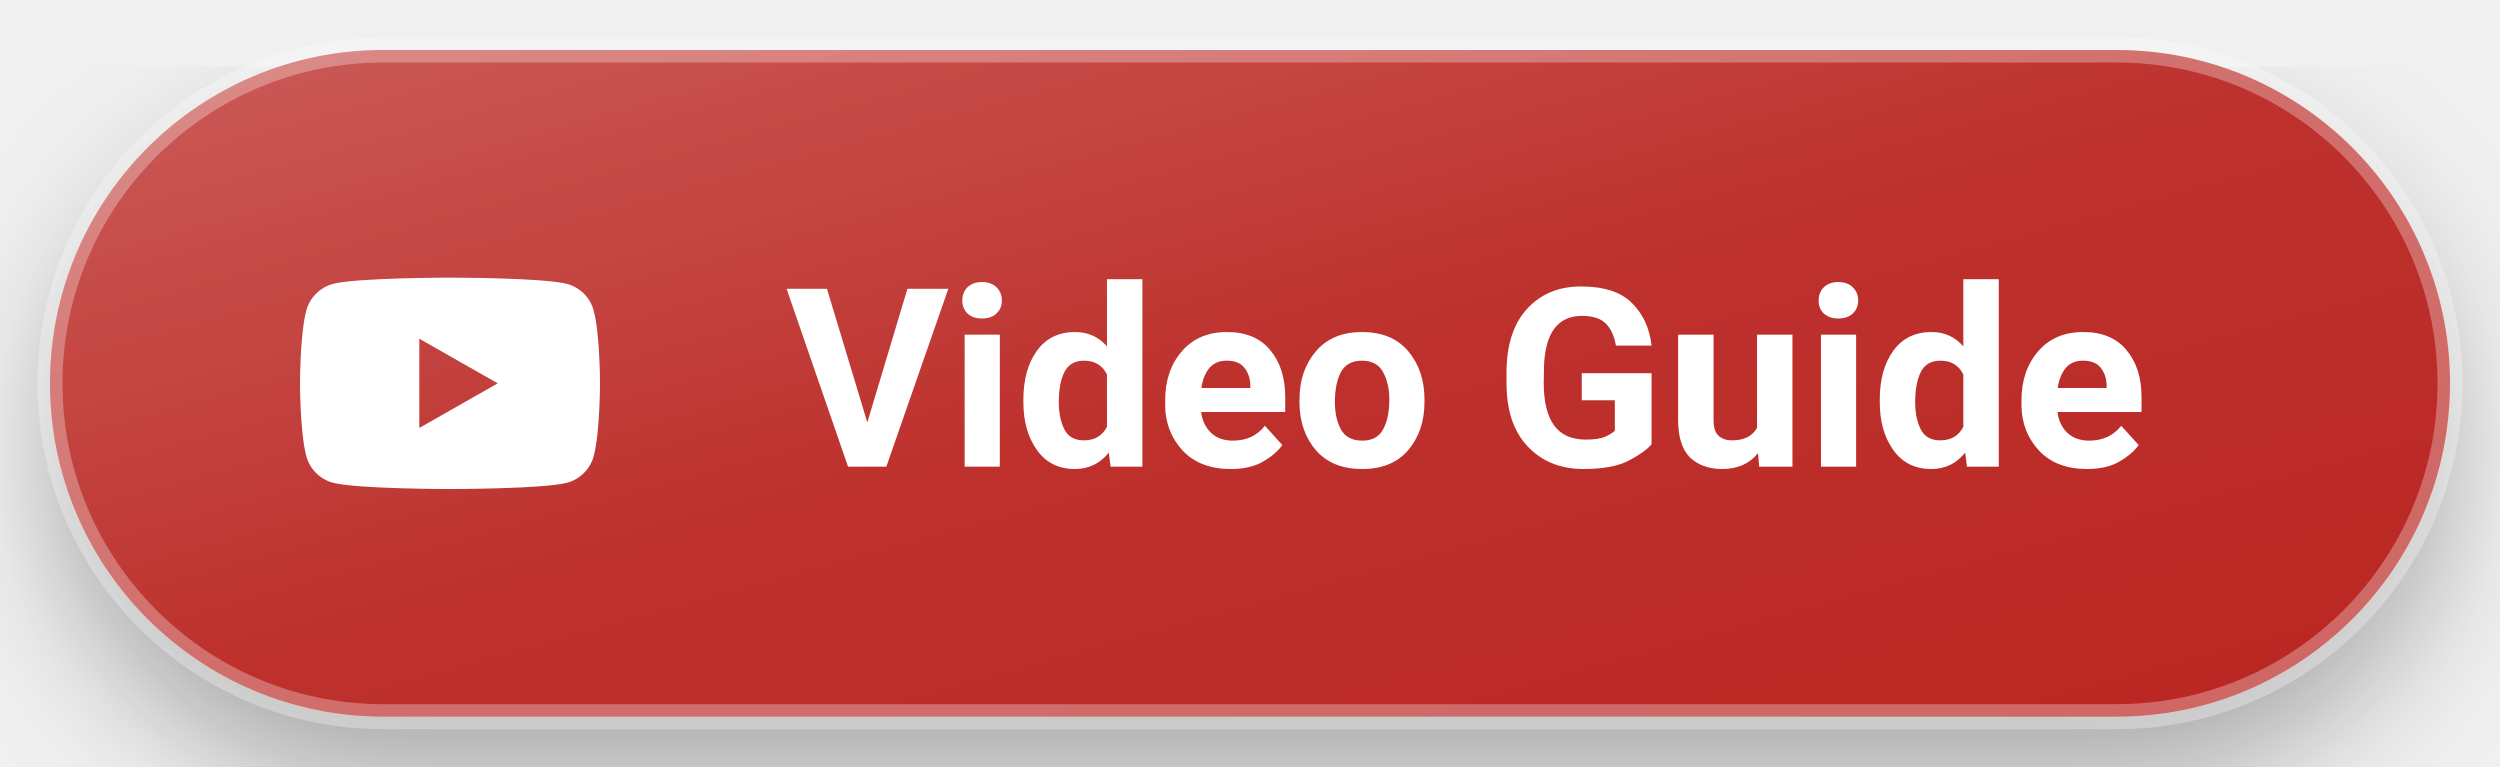
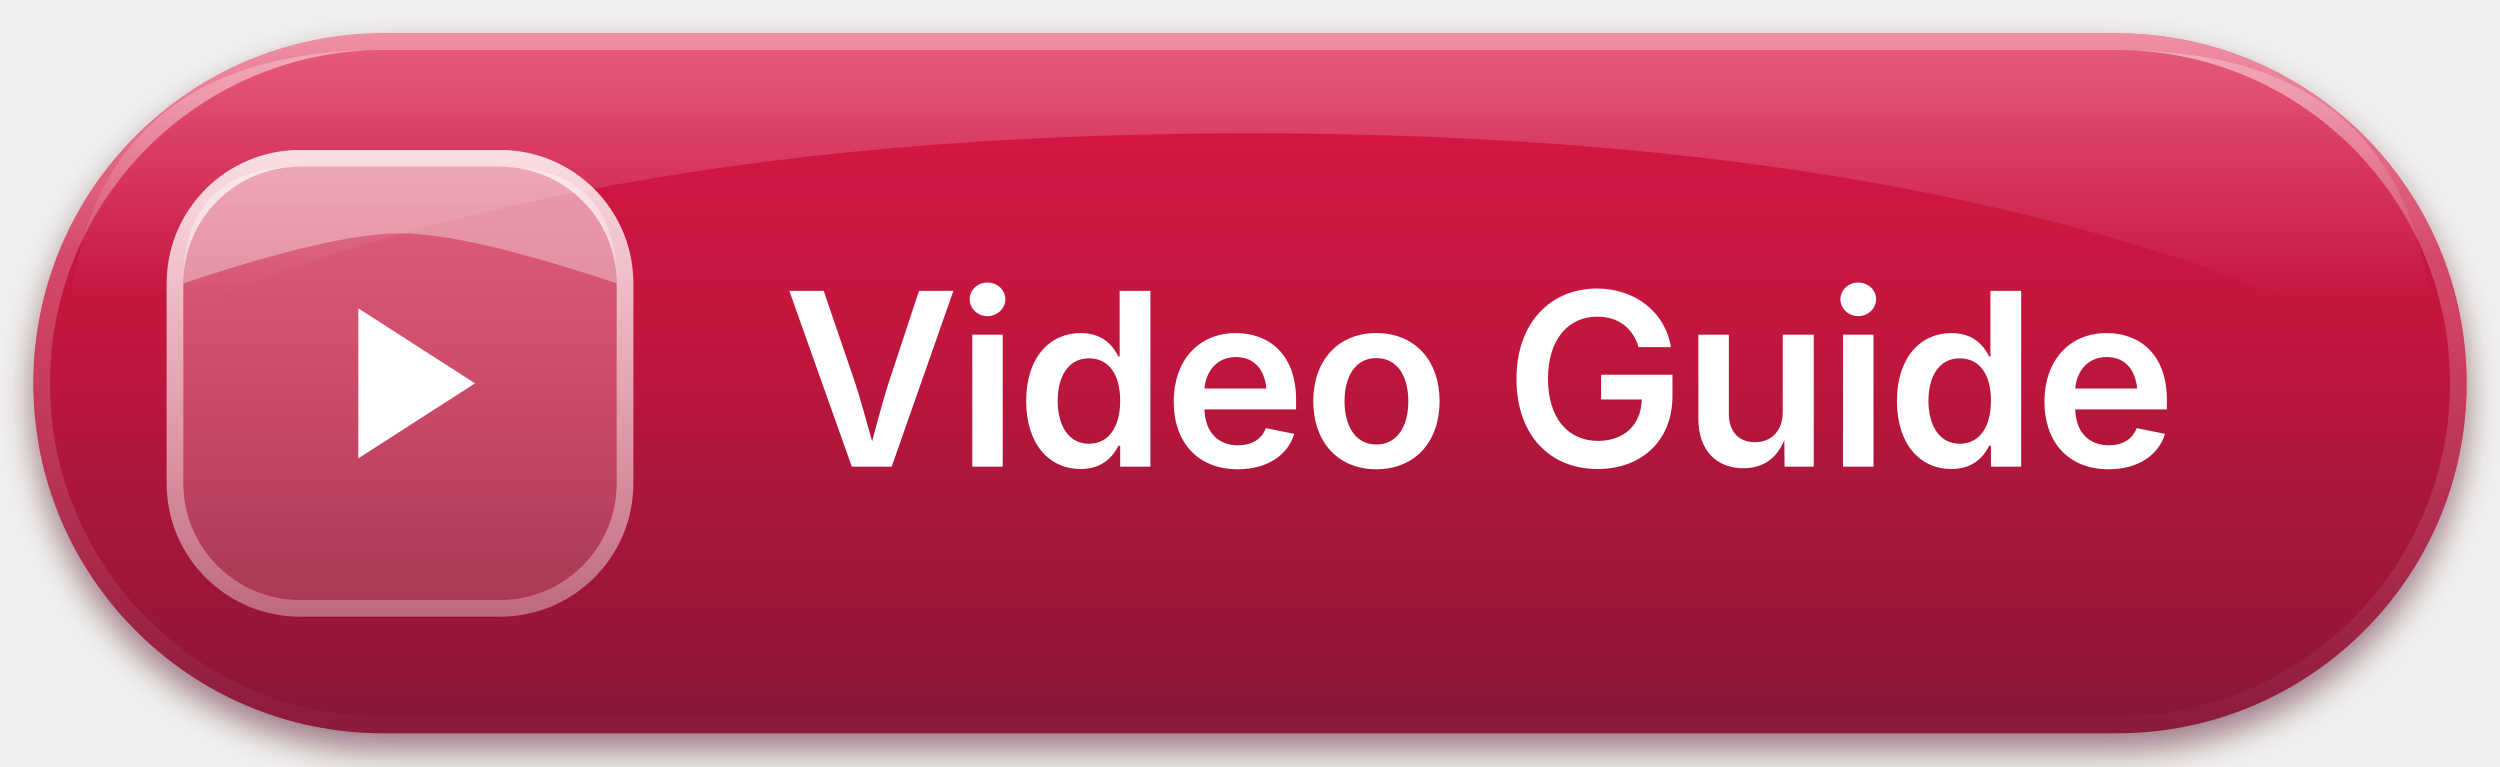
- <svg xmlns="http://www.w3.org/2000/svg" width="150" height="46">
+ <svg xmlns="http://www.w3.org/2000/svg" width="150" height="46" viewBox="0 0 150 46" fill="none">
  <defs>
-     <linearGradient id="glass" x1="0%" y1="0%" x2="100%" y2="100%">
-       <stop offset="0%" stop-color="#ffffff" stop-opacity="0.25" />
-       <stop offset="50%" stop-color="#ffffff" stop-opacity="0.05" />
+     <linearGradient id="yt_bg" x1="0" y1="0" x2="0" y2="44" gradientUnits="userSpaceOnUse">
+       <stop offset="0%" stop-color="#e11d48" />
+       <stop offset="50%" stop-color="#be123c" />
+       <stop offset="100%" stop-color="#881337" />
+     </linearGradient>
+     <linearGradient id="yt_rim" x1="0" y1="0" x2="0" y2="44" gradientUnits="userSpaceOnUse">
+       <stop offset="0%" stop-color="#ffffff" stop-opacity="0.55" />
+       <stop offset="35%" stop-color="#ffffff" stop-opacity="0.22" />
+       <stop offset="85%" stop-color="#ffffff" stop-opacity="0.06" />
+       <stop offset="100%" stop-color="#ffffff" stop-opacity="0.02" />
+     </linearGradient>
+     <linearGradient id="yt_specular" x1="0" y1="0" x2="0" y2="18" gradientUnits="userSpaceOnUse">
+       <stop offset="0%" stop-color="#ffffff" stop-opacity="0.32" />
      <stop offset="100%" stop-color="#ffffff" stop-opacity="0.0" />
    </linearGradient>
-     <filter id="shadow" x="-10%" y="-10%" width="120%" height="130%">
-       <feDropShadow dx="0" dy="4" stdDeviation="4" flood-opacity="0.3" />
+     <linearGradient id="tile_bg_yt" x1="0" y1="0" x2="0" y2="28" gradientUnits="userSpaceOnUse">
+       <stop offset="0%" stop-color="#ffffff" stop-opacity="0.32" />
+       <stop offset="100%" stop-color="#ffffff" stop-opacity="0.14" />
+     </linearGradient>
+     <linearGradient id="tile_rim_yt" x1="0" y1="0" x2="0" y2="28" gradientUnits="userSpaceOnUse">
+       <stop offset="0%" stop-color="#ffffff" stop-opacity="0.75" />
+       <stop offset="100%" stop-color="#ffffff" stop-opacity="0.25" />
+     </linearGradient>
+     <filter id="yt_glow" x="-15%" y="-20%" width="130%" height="150%">
+       <feDropShadow dx="0" dy="4" stdDeviation="5" flood-color="#e11d48" flood-opacity="0.4" />
+       <feDropShadow dx="0" dy="1" stdDeviation="1" flood-color="#4c0519" flood-opacity="0.5" />
    </filter>
  </defs>
-   <rect x="3" y="3" width="144" height="40" rx="20" fill="#BA2722" filter="url(#shadow)" />
-   <rect x="3" y="3" width="144" height="40" rx="20" fill="url(#glass)" stroke="#ffffff" stroke-opacity="0.3" stroke-width="1.5" />
-   <svg x="18" y="14" width="18" height="18" viewBox="0 0 24 24" fill="#ffffff">
-     <path d="M23.498 6.186a3.016 3.016 0 0 0-2.122-2.136C19.505 3.545 12 3.545 12 3.545s-7.505 0-9.377.505A3.017 3.017 0 0 0 .502 6.186C0 8.07 0 12 0 12s0 3.93.502 5.814a3.016 3.016 0 0 0 2.122 2.136c1.871.505 9.376.505 9.376.505s7.505 0 9.377-.505a3.015 3.015 0 0 0 2.122-2.136C24 15.93 24 12 24 12s0-3.93-.502-5.814zM9.545 15.568V8.432L15.818 12l-6.273 3.568z" />
-   </svg>
-   <text x="88" y="28" font-family="-apple-system, BlinkMacSystemFont, 'Segoe UI', Roboto, sans-serif" font-size="15" font-weight="700" fill="#ffffff" text-anchor="middle">Video Guide</text>
+   <rect x="2" y="2" width="146" height="42" rx="21" fill="url(#yt_bg)" filter="url(#yt_glow)" />
+   <rect x="2.5" y="2.5" width="145" height="41" rx="20.5" stroke="url(#yt_rim)" stroke-width="1" />
+   <path d="M 23 3 L 127 3 Q 146 3 146 22 Q 120 8 75 8 Q 30 8 4 22 Q 4 3 23 3 Z" fill="url(#yt_specular)" />
+   <g transform="translate(10, 9)">
+     <rect x="0" y="0" width="28" height="28" rx="8" fill="url(#tile_bg_yt)" />
+     <rect x="0.5" y="0.5" width="27" height="27" rx="7.5" stroke="url(#tile_rim_yt)" stroke-width="1" />
+     <path d="M 8 1 L 20 1 Q 27 1 27 8 Q 18 5 14 5 Q 10 5 1 8 Q 1 1 8 1 Z" fill="#ffffff" fill-opacity="0.35" />
+     <polygon points="11.5,9.5 18.5,14 11.5,18.5" fill="#ffffff" />
+   </g>
+   <text x="47" y="28" font-family="-apple-system, BlinkMacSystemFont, 'SF Pro Display', 'Segoe UI', sans-serif" font-size="14.5" font-weight="600" fill="#ffffff" letter-spacing="-0.2px">Video Guide</text>
</svg>
